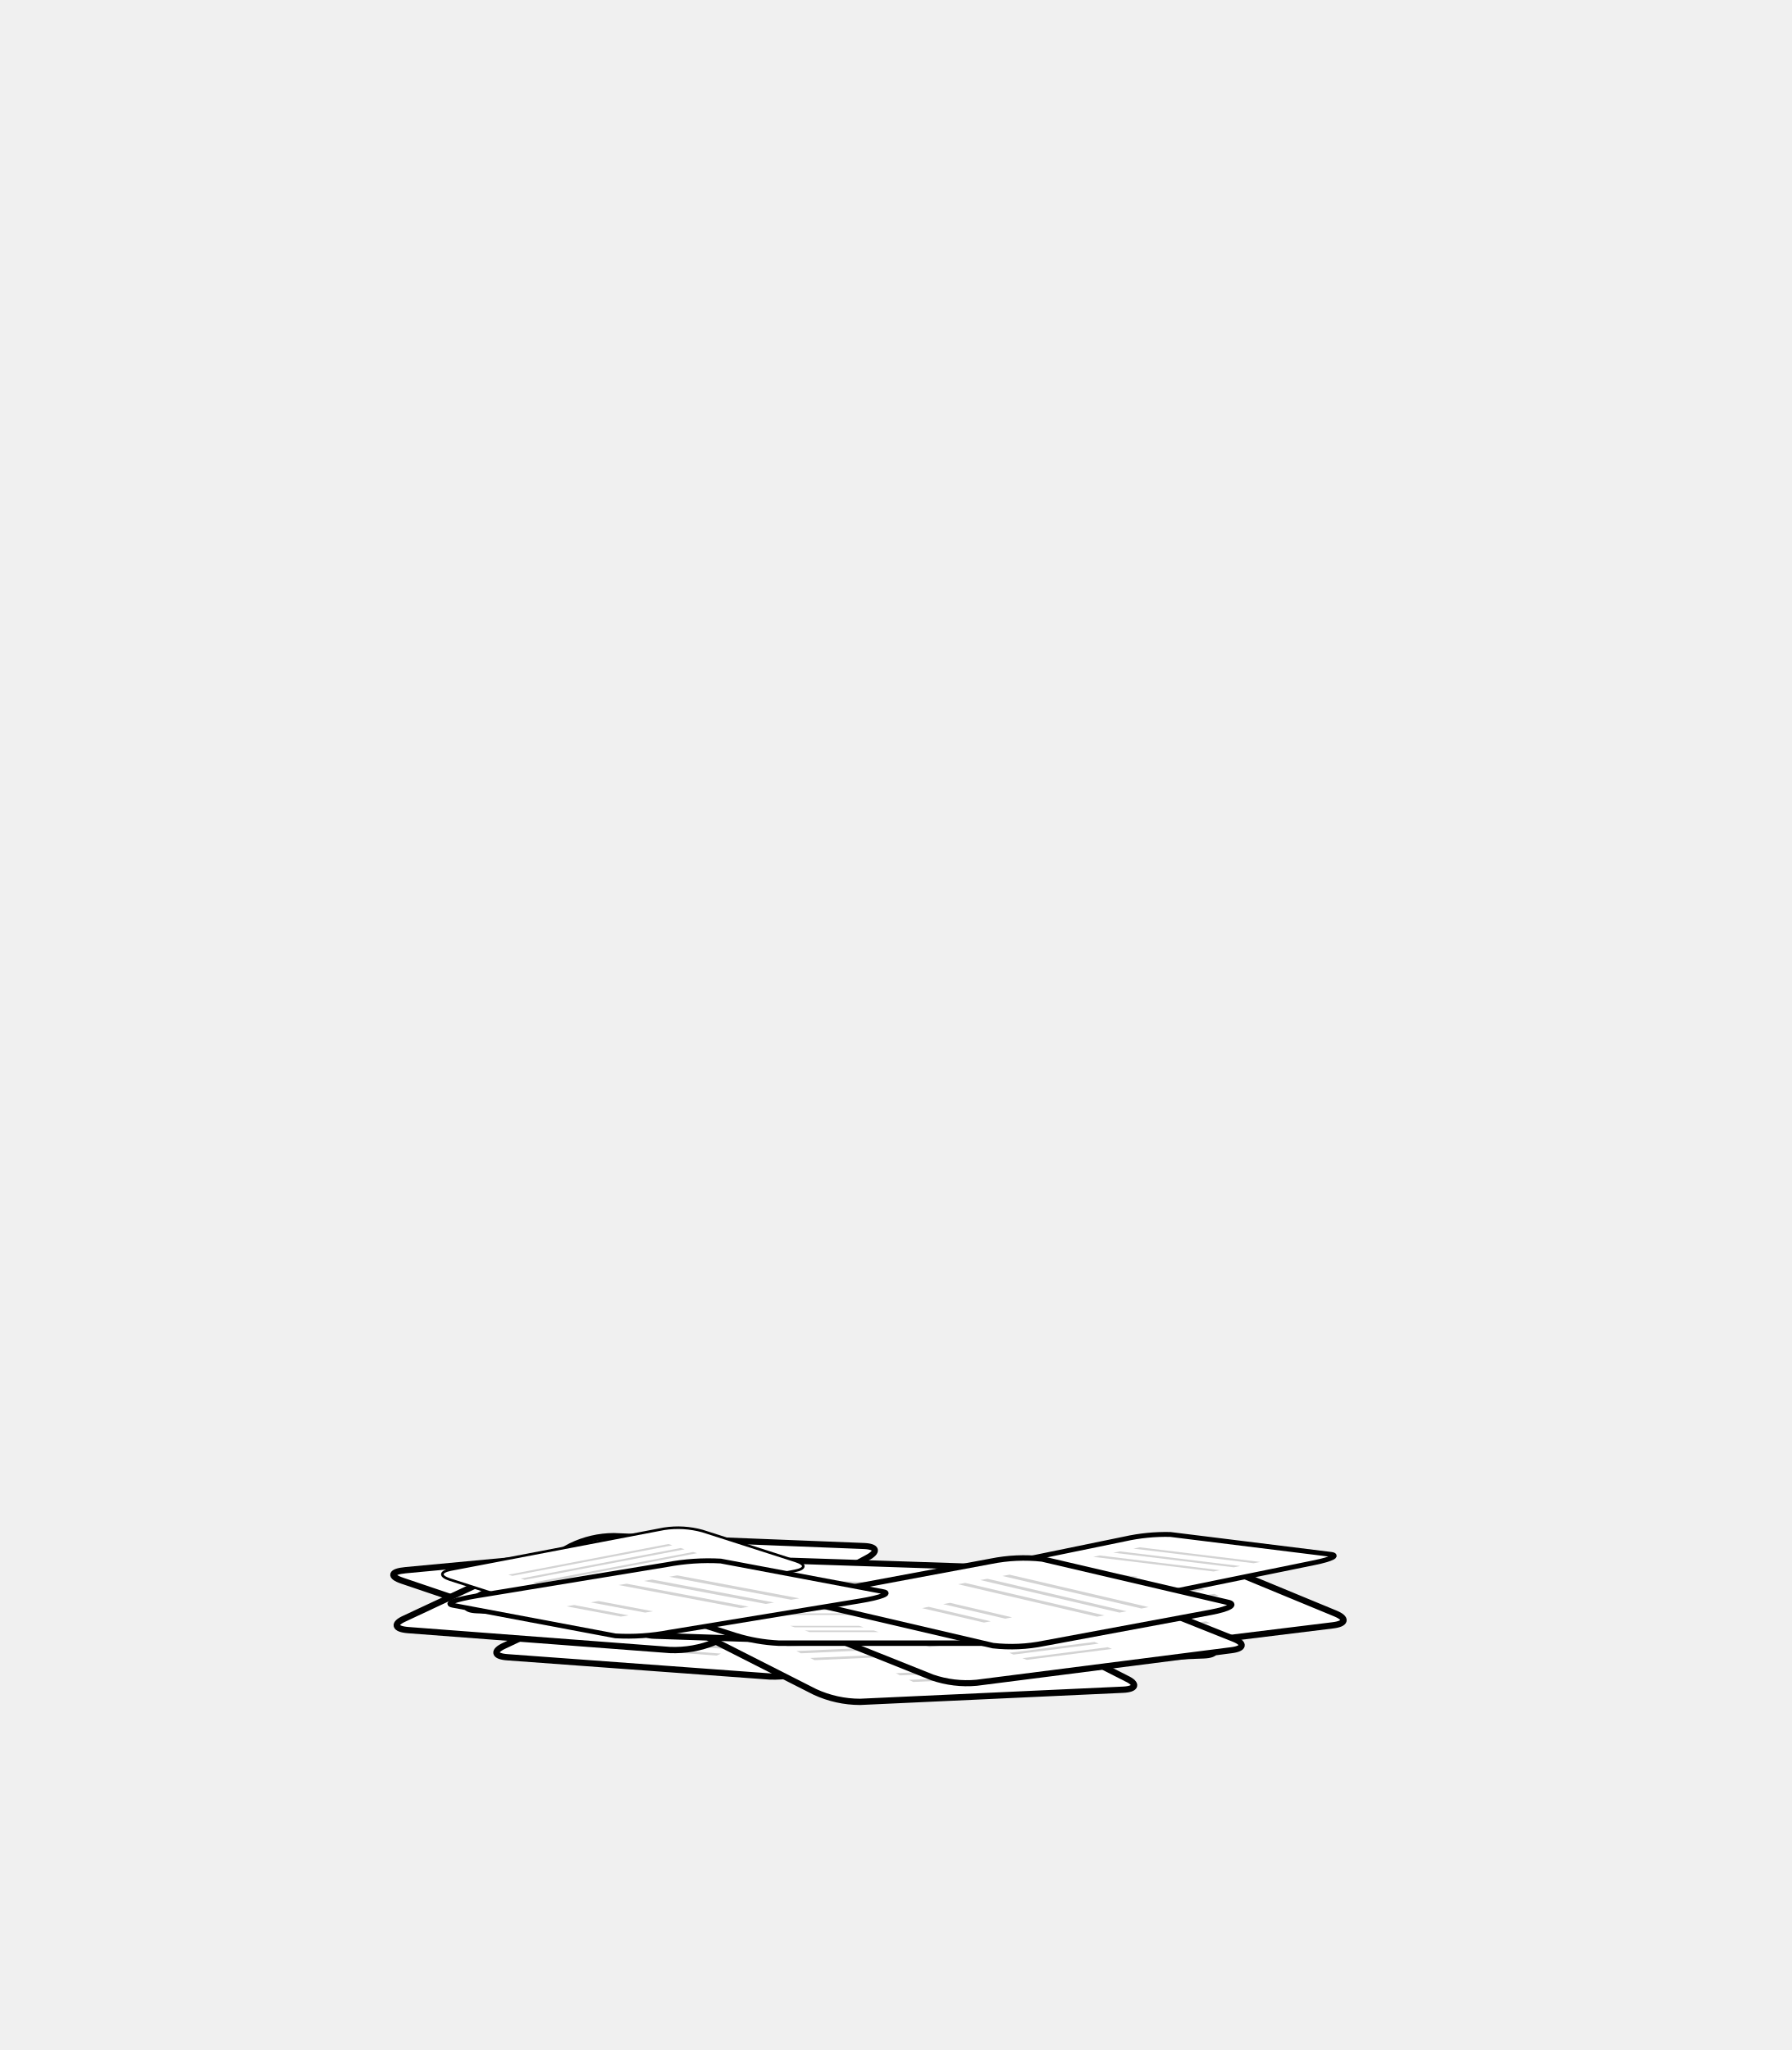
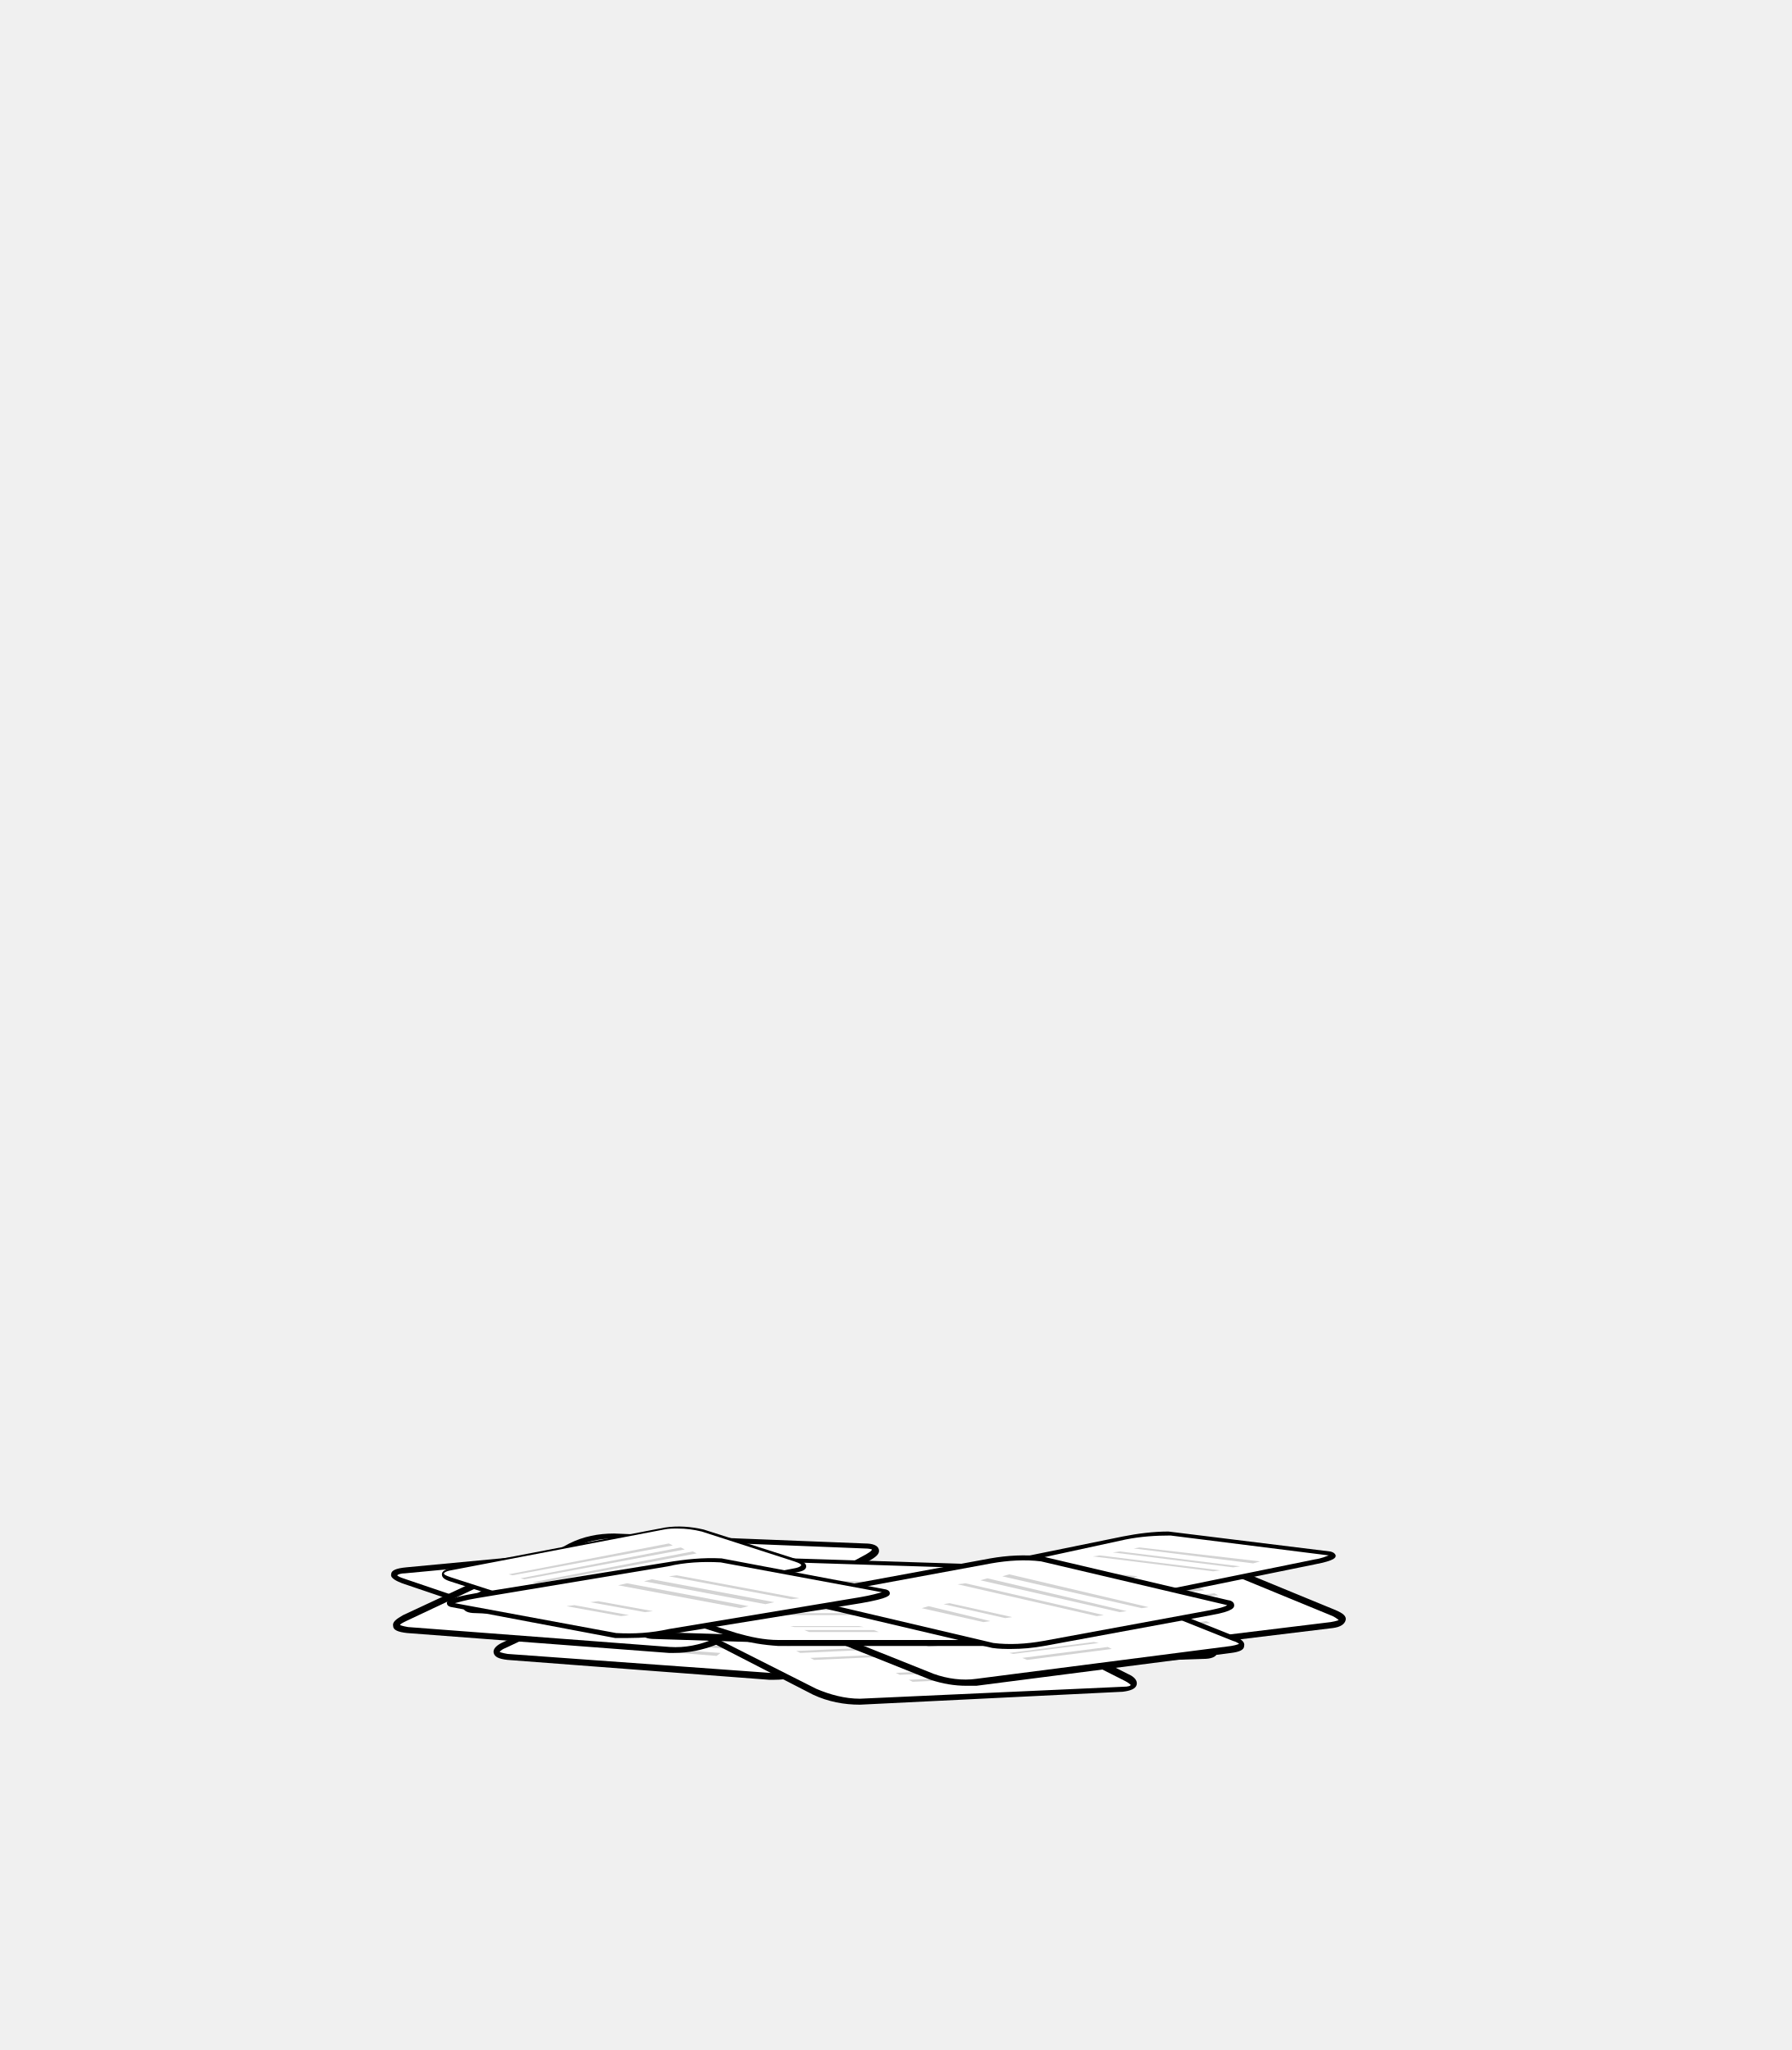
- <svg xmlns="http://www.w3.org/2000/svg" width="180" height="205.98" viewBox="0 0 180 205.98">
-   <defs>
-     <style>.a,.c,.d,.e,.f,.g,.h,.i,.j,.k,.l{fill:#fff;stroke:#000;stroke-miterlimit:10;}.a{stroke-width:0.63px;}.b{fill:#d3d3d3;}.c{stroke-width:0.63px;}.d{stroke-width:0.63px;}.e{stroke-width:0.61px;}.f{stroke-width:0.61px;}.g{stroke-width:0.61px;}.h{stroke-width:0.26px;}.i{stroke-width:0.55px;}.j{stroke-width:0.49px;}.k{stroke-width:0.55px;}.l{stroke-width:0.48px;}</style>
-   </defs>
-   <path class="a" d="M86.91,160.61l-29.55,2.78a14.7,14.7,0,0,1-5.12-.56l-11.82-4c-1.32-.44-1.18-.92.32-1.06L70.3,155a14.94,14.94,0,0,1,5.12.55l11.82,4C88.56,160,88.41,160.47,86.91,160.61Z" />
-   <polygon class="b" points="71.05 156.85 48.91 158.93 48.4 158.76 70.55 156.68 71.05 156.85" />
-   <polygon class="b" points="72.62 157.38 50.47 159.46 49.96 159.29 72.11 157.21 72.62 157.38" />
-   <polygon class="b" points="74.19 157.91 52.04 159.99 51.53 159.82 73.68 157.74 74.19 157.91" />
-   <polygon class="b" points="71.63 159.86 61.74 160.79 61.26 160.62 71.14 159.69 71.63 159.86" />
-   <polygon class="b" points="73.13 160.37 63.25 161.3 62.76 161.13 72.65 160.21 73.13 160.37" />
-   <path class="c" d="M70.68,163l26.06,4.12a10.79,10.79,0,0,0,4.6-.44l10.81-4.06c1.21-.45,1.12-1-.2-1.2l-26.06-4.12a10.79,10.79,0,0,0-4.6.44l-10.82,4.05C69.26,162.21,69.36,162.75,70.68,163Z" />
-   <polygon class="b" points="85.07 159.3 104.6 162.39 105.06 162.22 85.53 159.13 85.07 159.3" />
-   <polygon class="b" points="83.64 159.84 103.17 162.93 103.63 162.76 84.1 159.67 83.64 159.84" />
-   <polygon class="b" points="82.2 160.38 101.73 163.47 102.19 163.29 82.66 160.21 82.2 160.38" />
-   <polygon class="b" points="84.33 162.64 93.05 164.02 93.49 163.86 84.77 162.48 84.33 162.64" />
-   <polygon class="b" points="82.95 163.16 91.67 164.54 92.11 164.37 83.39 162.99 82.95 163.16" />
-   <path class="c" d="M51,166.52l26.32,1.93a10.72,10.72,0,0,0,4.54-.82l10.44-4.94c1.17-.55,1-1.09-.3-1.18l-26.32-1.93a10.72,10.72,0,0,0-4.54.82l-10.44,4.94C49.48,165.89,49.62,166.43,51,166.52Z" />
-   <polygon class="b" points="64.99 161.68 84.71 163.13 85.16 162.92 65.44 161.47 64.99 161.68" />
-   <polygon class="b" points="63.61 162.34 83.33 163.78 83.78 163.57 64.06 162.12 63.61 162.34" />
-   <polygon class="b" points="62.22 162.99 81.94 164.44 82.39 164.23 62.67 162.78 62.22 162.99" />
-   <polygon class="b" points="64.53 165.07 73.33 165.72 73.76 165.51 64.96 164.87 64.53 165.07" />
-   <polygon class="b" points="63.2 165.7 72 166.35 72.43 166.15 63.63 165.5 63.2 165.7" />
-   <path class="c" d="M41,163.79l26.3,2A10.76,10.76,0,0,0,71.8,165l10.46-4.9c1.17-.55,1-1.08-.3-1.18l-26.31-2a10.78,10.78,0,0,0-4.55.81l-10.46,4.9C39.48,163.15,39.61,163.68,41,163.79Z" />
-   <polygon class="b" points="55 159 74.71 160.51 75.16 160.3 55.45 158.79 55 159" />
-   <polygon class="b" points="53.62 159.64 73.33 161.16 73.78 160.95 54.06 159.44 53.62 159.64" />
-   <polygon class="b" points="52.22 160.3 71.94 161.81 72.39 161.6 52.67 160.09 52.22 160.3" />
-   <polygon class="b" points="54.53 162.38 63.33 163.06 63.75 162.86 54.96 162.18 54.53 162.38" />
-   <polygon class="b" points="53.19 163.01 61.99 163.69 62.42 163.49 53.62 162.81 53.19 163.01" />
-   <path class="d" d="M133.9,163.31l-26.26,3.23a10.92,10.92,0,0,1-4.59-.6l-10.69-4.42c-1.2-.49-1.09-1,.24-1.19l26.26-3.23a10.61,10.61,0,0,1,4.59.6l10.7,4.42C135.34,162.61,135.23,163.15,133.9,163.31Z" />
-   <polygon class="b" points="119.61 159.17 99.93 161.59 99.47 161.4 119.15 158.98 119.61 159.17" />
-   <polygon class="b" points="121.02 159.75 101.34 162.17 100.89 161.98 120.56 159.56 121.02 159.75" />
-   <polygon class="b" points="122.44 160.34 102.77 162.76 102.31 162.57 121.99 160.15 122.44 160.34" />
-   <polygon class="b" points="120.23 162.53 111.45 163.61 111.01 163.43 119.79 162.35 120.23 162.53" />
-   <polygon class="b" points="121.59 163.09 112.81 164.18 112.38 163.99 121.16 162.91 121.59 163.09" />
-   <path class="d" d="M112.82,169.78,86.4,171a10.86,10.86,0,0,1-4.53-1l-10.33-5.24c-1.15-.59-1-1.11.35-1.17l26.42-1.18a10.86,10.86,0,0,1,4.53,1l10.32,5.24C114.32,169.19,114.16,169.72,112.82,169.78Z" />
-   <polygon class="b" points="98.89 164.54 79.09 165.43 78.65 165.2 98.45 164.32 98.89 164.54" />
-   <polygon class="b" points="100.26 165.23 80.45 166.12 80.01 165.89 99.82 165.01 100.26 165.23" />
-   <polygon class="b" points="101.63 165.93 81.83 166.81 81.39 166.59 101.19 165.71 101.63 165.93" />
-   <polygon class="b" points="99.26 167.94 90.42 168.34 90 168.12 98.83 167.73 99.26 167.94" />
-   <polygon class="b" points="100.57 168.61 91.74 169 91.31 168.79 100.15 168.4 100.57 168.61" />
-   <path class="e" d="M47.89,161.8l25.15,1a9.93,9.93,0,0,0,4.31-1l9.79-5.29c1.1-.59,1-1.11-.33-1.17l-25.14-1a9.9,9.9,0,0,0-4.31,1l-9.8,5.29C46.47,161.22,46.62,161.75,47.89,161.8Z" />
-   <polygon class="b" points="61.12 156.49 79.97 157.27 80.39 157.04 61.54 156.26 61.12 156.49" />
-   <polygon class="b" points="59.83 157.19 78.67 157.97 79.09 157.74 60.24 156.96 59.83 157.19" />
-   <polygon class="b" points="58.52 157.89 77.37 158.67 77.79 158.45 58.94 157.66 58.52 157.89" />
-   <polygon class="b" points="60.79 159.89 69.2 160.24 69.6 160.02 61.19 159.67 60.79 159.89" />
-   <polygon class="b" points="59.54 160.57 67.95 160.91 68.35 160.7 59.94 160.35 59.54 160.57" />
-   <path class="d" d="M120.92,166.33l-26.43,1a10.88,10.88,0,0,1-4.53-1L79.67,161.1c-1.15-.59-1-1.12.34-1.17l26.43-1a10.88,10.88,0,0,1,4.53,1l10.29,5.29C122.41,165.75,122.26,166.28,120.92,166.33Z" />
-   <polygon class="b" points="107.02 161.01 87.21 161.79 86.77 161.57 106.58 160.79 107.02 161.01" />
-   <polygon class="b" points="108.38 161.72 88.57 162.49 88.13 162.27 107.94 161.49 108.38 161.72" />
-   <polygon class="b" points="109.75 162.42 89.94 163.2 89.5 162.97 109.31 162.19 109.75 162.42" />
-   <polygon class="b" points="107.36 164.42 98.52 164.77 98.1 164.55 106.94 164.2 107.36 164.42" />
-   <polygon class="b" points="108.67 165.09 99.83 165.44 99.41 165.22 108.25 164.88 108.67 165.09" />
-   <path class="f" d="M65.73,164.36l25.33.84a10,10,0,0,0,4.33-1l9.82-5.37c1.1-.6.94-1.13-.34-1.17l-25.33-.84a10.06,10.06,0,0,0-4.33,1l-9.82,5.36C64.29,163.79,64.45,164.32,65.73,164.36Z" />
-   <polygon class="b" points="79.01 158.94 97.99 159.57 98.41 159.34 79.43 158.71 79.01 158.94" />
-   <polygon class="b" points="77.71 159.65 96.69 160.28 97.11 160.05 78.13 159.42 77.71 159.65" />
-   <polygon class="b" points="76.4 160.37 95.38 161 95.81 160.77 76.82 160.14 76.4 160.37" />
-   <polygon class="b" points="78.7 162.35 87.17 162.63 87.58 162.41 79.11 162.13 78.7 162.35" />
-   <polygon class="b" points="77.45 163.03 85.92 163.31 86.32 163.09 77.85 162.81 77.45 163.03" />
-   <path class="g" d="M123.7,165.81l-25.58,3.27a10.71,10.71,0,0,1-4.48-.54l-10.45-4.18c-1.16-.46-1.06-1,.24-1.15L109,159.94a10.66,10.66,0,0,1,4.47.55l10.45,4.17C125.11,165.13,125,165.65,123.7,165.81Z" />
-   <polygon class="b" points="109.75 161.93 90.58 164.38 90.13 164.2 109.31 161.75 109.75 161.93" />
-   <polygon class="b" points="111.13 162.48 91.96 164.93 91.51 164.75 110.69 162.3 111.13 162.48" />
-   <polygon class="b" points="112.52 163.04 93.35 165.49 92.9 165.31 112.08 162.86 112.52 163.04" />
-   <polygon class="b" points="110.38 165.15 101.82 166.25 101.39 166.07 109.95 164.98 110.38 165.15" />
-   <polygon class="b" points="111.71 165.68 103.15 166.78 102.72 166.61 111.28 165.51 111.71 165.68" />
-   <path class="h" d="M79.85,157.84l-21.45,4.1a9.39,9.39,0,0,1-3.88-.23l-9.34-3c-1-.33-1-.77.08-1l21.45-4.1a9.18,9.18,0,0,1,3.87.23l9.35,3C81,157.19,80.94,157.63,79.85,157.84Z" />
-   <polygon class="b" points="67.55 155.27 51.47 158.34 51.07 158.22 67.15 155.14 67.55 155.27" />
-   <polygon class="b" points="68.78 155.67 52.71 158.74 52.31 158.61 68.38 155.54 68.78 155.67" />
-   <polygon class="b" points="70.03 156.06 53.95 159.14 53.55 159.01 69.63 155.94 70.03 156.06" />
-   <polygon class="b" points="68.42 157.97 61.25 159.34 60.86 159.22 68.04 157.85 68.42 157.97" />
-   <polygon class="b" points="69.61 158.35 62.44 159.72 62.05 159.6 69.23 158.23 69.61 158.35" />
-   <path class="i" d="M99,165.1H78.2a17.39,17.39,0,0,1-4.27-.75l-11.64-3.71c-1.3-.42-1.5-.75-.45-.75H82.59a17,17,0,0,1,4.28.75l11.63,3.71C99.8,164.76,100,165.1,99,165.1Z" />
-   <polygon class="b" points="84.38 161.29 68.83 161.29 68.33 161.13 83.88 161.13 84.38 161.29" />
-   <polygon class="b" points="85.92 161.78 70.37 161.78 69.87 161.62 85.42 161.62 85.92 161.78" />
-   <polygon class="b" points="87.47 162.27 71.92 162.27 71.42 162.11 86.97 162.11 87.47 162.27" />
-   <polygon class="b" points="86.78 163.51 79.84 163.51 79.37 163.36 86.31 163.36 86.78 163.51" />
-   <polygon class="b" points="88.27 163.99 81.33 163.99 80.85 163.83 87.79 163.83 88.27 163.99" />
-   <path class="j" d="M96.21,158.56l16.13,2a19.14,19.14,0,0,0,4.57-.46L132.1,157c1.7-.35,2.42-.72,1.6-.82l-16.13-2a19.15,19.15,0,0,0-4.58.45l-15.18,3.12C96.11,158.1,95.39,158.46,96.21,158.56Z" />
-   <polygon class="b" points="113.86 155.6 125.95 157.07 126.6 156.94 114.5 155.47 113.86 155.6" />
-   <polygon class="b" points="111.85 156.01 123.94 157.48 124.59 157.35 112.5 155.88 111.85 156.01" />
-   <polygon class="b" points="109.83 156.43 121.92 157.9 122.57 157.77 110.47 156.29 109.83 156.43" />
-   <polygon class="b" points="108.3 157.9 113.7 158.56 114.32 158.43 108.93 157.78 108.3 157.9" />
-   <polygon class="b" points="106.37 158.3 111.76 158.96 112.39 158.83 106.99 158.17 106.37 158.3" />
-   <path class="k" d="M81.12,161l18.64,4.35a16.37,16.37,0,0,0,5.12-.23L121.65,162c1.87-.35,2.63-.81,1.69-1l-18.65-4.36a16.68,16.68,0,0,0-5.12.23L82.8,160C80.93,160.32,80.17,160.79,81.12,161Z" />
-   <polygon class="b" points="100.7 158.35 114.67 161.62 115.39 161.48 101.42 158.22 100.7 158.35" />
-   <polygon class="b" points="98.48 158.76 112.46 162.03 113.17 161.9 99.2 158.63 98.48 158.76" />
-   <polygon class="b" points="96.25 159.18 110.22 162.44 110.94 162.31 96.97 159.05 96.25 159.18" />
-   <polygon class="b" points="94.75 161.18 100.99 162.64 101.68 162.51 95.44 161.05 94.75 161.18" />
-   <polygon class="b" points="92.62 161.58 98.85 163.03 99.54 162.91 93.3 161.45 92.62 161.58" />
-   <path class="l" d="M45.47,161.29l16.36,3.08a21.87,21.87,0,0,0,5.39-.36l19.15-3.15c2.14-.35,3.21-.77,2.38-.93L72.4,156.85a22.44,22.44,0,0,0-5.4.36l-19.15,3.15C45.71,160.72,44.64,161.13,45.47,161.29Z" />
-   <polygon class="b" points="67.22 158.43 79.48 160.74 80.3 160.6 68.04 158.29 67.22 158.43" />
-   <polygon class="b" points="64.69 158.85 76.94 161.16 77.77 161.02 65.51 158.71 64.69 158.85" />
-   <polygon class="b" points="62.14 159.26 74.4 161.58 75.22 161.44 62.96 159.13 62.14 159.26" />
-   <polygon class="b" points="59.34 161 64.81 162.03 65.59 161.9 60.13 160.87 59.34 161" />
-   <polygon class="b" points="56.9 161.4 62.37 162.43 63.15 162.31 57.68 161.27 56.9 161.4" />
+ <svg xmlns="http://www.w3.org/2000/svg" version="1.1" id="Layer_1" x="0px" y="0px" viewBox="0 0 180 206" style="enable-background:new 0 0 180 206;" xml:space="preserve">
+   <style type="text/css">
+ 	.st0{fill:#FFFFFF;}
+ 	.st1{fill:#D3D3D3;}
+ </style>
+   <path class="st0" d="M86.9,160.6l-29.5,2.8c-1.7,0.1-3.5-0.1-5.1-0.6l-11.8-4c-1.3-0.4-1.2-0.9,0.3-1.1l29.6-2.8  c1.7-0.1,3.5,0.1,5.1,0.6l11.8,4C88.6,160,88.4,160.5,86.9,160.6z" />
+   <path d="M56.4,163.7c-1.4,0-2.8-0.2-4.2-0.6l-11.8-4c-0.5-0.2-1.2-0.5-1.1-0.9c0-0.4,0.5-0.6,1.5-0.7l29.6-2.8  c1.8-0.1,3.5,0.1,5.2,0.6l11.8,4c0.5,0.2,1.2,0.5,1.1,1c0,0.4-0.5,0.6-1.5,0.7l-29.6,2.8C57,163.7,56.7,163.7,56.4,163.7z   M39.9,158.3c0.1,0.1,0.3,0.2,0.6,0.3l11.8,4c1.6,0.5,3.3,0.7,5,0.5l29.5-2.8c0.5,0,0.7-0.1,0.9-0.2c-0.1-0.1-0.3-0.2-0.6-0.3  l-11.8-4c-1.6-0.5-3.3-0.6-5-0.5l-29.6,2.8C40.3,158.1,40,158.2,39.9,158.3z" />
+   <polygon class="st1" points="71.1,156.9 48.9,158.9 48.4,158.8 70.6,156.7 " />
+   <polygon class="st1" points="72.6,157.4 50.5,159.5 50,159.3 72.1,157.2 " />
+   <polygon class="st1" points="74.2,157.9 52,160 51.5,159.8 73.7,157.7 " />
+   <polygon class="st1" points="71.6,159.9 61.7,160.8 61.3,160.6 71.1,159.7 " />
+   <polygon class="st1" points="73.1,160.4 63.2,161.3 62.8,161.1 72.7,160.2 " />
+   <path class="st0" d="M70.7,163l26.1,4.1c1.5,0.2,3.1,0,4.6-0.4l10.8-4.1c1.2-0.4,1.1-1-0.2-1.2l-26.1-4.1c-1.5-0.2-3.1,0-4.6,0.4  l-10.8,4.1C69.3,162.2,69.4,162.8,70.7,163z" />
+   <path d="M98,167.5c-0.4,0-0.9,0-1.3-0.1l-26.1-4.1c-0.8-0.2-1.3-0.4-1.3-0.9c0-0.4,0.3-0.7,1.1-1l10.8-4c1.5-0.5,3.2-0.6,4.7-0.5  l26.1,4.1c0.8,0.1,1.3,0.4,1.3,0.8c0,0.4-0.3,0.7-1.1,1l-10.8,4.1C100.3,167.3,99.2,167.5,98,167.5z M70.7,162.7l26.1,4.1  c1.5,0.2,3,0,4.5-0.4l10.8-4.1c0.5-0.2,0.6-0.3,0.6-0.4c0,0-0.2-0.1-0.8-0.2l-26.1-4.1c-1.5-0.2-3,0-4.5,0.4l-10.8,4  c-0.5,0.2-0.6,0.3-0.6,0.3C70,162.4,70.1,162.6,70.7,162.7z" />
+   <polygon class="st1" points="85.1,159.3 104.6,162.4 105.1,162.2 85.5,159.1 " />
+   <polygon class="st1" points="83.6,159.8 103.2,162.9 103.6,162.8 84.1,159.7 " />
+   <polygon class="st1" points="82.2,160.4 101.7,163.5 102.2,163.3 82.7,160.2 " />
+   <polygon class="st1" points="84.3,162.6 93.1,164 93.5,163.9 84.8,162.5 " />
+   <polygon class="st1" points="82.9,163.2 91.7,164.5 92.1,164.4 83.4,163 " />
+   <path class="st0" d="M51,166.5l26.3,1.9c1.6,0.1,3.1-0.2,4.5-0.8l10.4-4.9c1.2-0.6,1-1.1-0.3-1.2l-26.3-1.9  c-1.6-0.1-3.1,0.2-4.5,0.8l-10.4,4.9C49.5,165.9,49.6,166.4,51,166.5z" />
+   <path d="M77.7,168.8c-0.1,0-0.3,0-0.4,0L51,166.8c-0.9-0.1-1.3-0.3-1.4-0.7c-0.1-0.4,0.3-0.8,1-1.1l10.4-4.9  c1.5-0.6,3.1-0.9,4.7-0.8l26.3,1.9c0.8,0.1,1.3,0.3,1.4,0.7c0.1,0.4-0.2,0.8-1,1.1L82,167.9C80.6,168.5,79.2,168.8,77.7,168.8z   M50.2,166c0,0,0.2,0.1,0.8,0.2h0l26.3,1.9c1.5,0.1,3-0.2,4.4-0.8l10.4-4.9c0.5-0.2,0.6-0.4,0.6-0.4h0c0,0-0.2-0.1-0.8-0.2  l-26.3-1.9c-1.5-0.1-3,0.2-4.4,0.8l-10.4,4.9C50.3,165.8,50.2,166,50.2,166C50.2,166,50.2,166,50.2,166z" />
+   <polygon class="st1" points="65,161.7 84.7,163.1 85.2,162.9 65.4,161.5 " />
+   <polygon class="st1" points="63.6,162.3 83.3,163.8 83.8,163.6 64.1,162.1 " />
+   <polygon class="st1" points="62.2,163 81.9,164.4 82.4,164.2 62.7,162.8 " />
+   <polygon class="st1" points="64.5,165.1 73.3,165.7 73.8,165.5 65,164.9 " />
+   <polygon class="st1" points="63.2,165.7 72,166.4 72.4,166.1 63.6,165.5 " />
+   <path class="st0" d="M41,163.8l26.3,2c1.5,0.1,3.1-0.2,4.5-0.8l10.5-4.9c1.2-0.6,1-1.1-0.3-1.2l-26.3-2c-1.6-0.1-3.1,0.2-4.5,0.8  l-10.5,4.9C39.5,163.1,39.6,163.7,41,163.8z" />
+   <path d="M67.7,166.1c-0.2,0-0.3,0-0.5,0l-26.3-2c-0.9-0.1-1.4-0.3-1.4-0.7c-0.1-0.4,0.3-0.7,1-1.1l10.5-4.9c1.5-0.6,3.1-0.9,4.7-0.8  l26.3,2c0.8,0.1,1.3,0.3,1.4,0.7c0.1,0.4-0.3,0.8-1,1.1l-10.5,4.9C70.6,165.8,69.2,166.1,67.7,166.1z M41,163.5l26.3,2  c1.5,0.1,3-0.2,4.4-0.8l10.4-4.9c0.5-0.2,0.6-0.4,0.6-0.4h0c0,0-0.2-0.1-0.8-0.2l-26.3-2c-1.5-0.1-3,0.2-4.4,0.8l-10.4,4.9  c-0.4,0.2-0.6,0.3-0.6,0.4C40.2,163.3,40.4,163.4,41,163.5L41,163.5z" />
+   <polygon class="st1" points="55,159 74.7,160.5 75.2,160.3 55.5,158.8 " />
+   <polygon class="st1" points="53.6,159.6 73.3,161.2 73.8,160.9 54.1,159.4 " />
+   <polygon class="st1" points="52.2,160.3 71.9,161.8 72.4,161.6 52.7,160.1 " />
+   <polygon class="st1" points="54.5,162.4 63.3,163.1 63.8,162.9 55,162.2 " />
+   <polygon class="st1" points="53.2,163 62,163.7 62.4,163.5 53.6,162.8 " />
+   <path class="st0" d="M133.9,163.3l-26.3,3.2c-1.6,0.1-3.1-0.1-4.6-0.6l-10.7-4.4c-1.2-0.5-1.1-1,0.2-1.2l26.3-3.2  c1.6-0.1,3.1,0.1,4.6,0.6l10.7,4.4C135.3,162.6,135.2,163.1,133.9,163.3z" />
+   <path d="M106.7,166.9c-1.3,0-2.6-0.2-3.8-0.7l-10.7-4.4c-0.3-0.1-1.1-0.4-1-1c0-0.4,0.5-0.7,1.3-0.8l26.3-3.2  c1.6-0.1,3.2,0.1,4.7,0.6l10.7,4.4c0.7,0.3,1.1,0.6,1,1c-0.1,0.4-0.5,0.7-1.3,0.8l-26.3,3.2C107.4,166.9,107,166.9,106.7,166.9z   M91.8,160.9c0,0,0.2,0.1,0.6,0.3l10.7,4.4c1.4,0.5,2.9,0.7,4.4,0.6l26.2-3.2c0.6-0.1,0.8-0.2,0.8-0.2c0,0-0.2-0.2-0.6-0.4  l-10.7-4.4c-1.4-0.5-2.9-0.7-4.4-0.6l-26.3,3.2C92.1,160.7,91.9,160.9,91.8,160.9C91.8,160.9,91.8,160.9,91.8,160.9z" />
+   <polygon class="st1" points="119.6,159.2 99.9,161.6 99.5,161.4 119.2,159 " />
+   <polygon class="st1" points="121,159.8 101.3,162.2 100.9,162 120.6,159.6 " />
+   <polygon class="st1" points="122.4,160.3 102.8,162.8 102.3,162.6 122,160.1 " />
+   <polygon class="st1" points="120.2,162.5 111.4,163.6 111,163.4 119.8,162.4 " />
+   <polygon class="st1" points="121.6,163.1 112.8,164.2 112.4,164 121.2,162.9 " />
+   <path class="st0" d="M112.8,169.8L86.4,171c-1.6,0-3.1-0.3-4.5-1l-10.3-5.2c-1.2-0.6-1-1.1,0.3-1.2l26.4-1.2c1.6,0,3.1,0.3,4.5,1  l10.3,5.2C114.3,169.2,114.2,169.7,112.8,169.8z" />
+   <path d="M86.4,171.3c-1.6,0-3.2-0.3-4.7-1L71.4,165c-0.7-0.4-1-0.7-0.9-1.1c0.1-0.4,0.5-0.6,1.4-0.7l26.4-1.2c1.6,0,3.2,0.4,4.7,1  l10.3,5.2c0.7,0.3,1,0.7,0.9,1.1c-0.1,0.4-0.6,0.6-1.4,0.7L86.4,171.3z M71.1,164.1c0,0,0.1,0.2,0.6,0.4l10.3,5.2  c1.4,0.6,2.9,1,4.4,1l26.4-1.2c0.6,0,0.8-0.1,0.8-0.2c0,0-0.2-0.2-0.6-0.4l-10.3-5.2c-1.4-0.6-2.9-1-4.4-1l-26.4,1.2  C71.3,163.9,71.1,164,71.1,164.1z" />
+   <polygon class="st1" points="98.9,164.5 79.1,165.4 78.7,165.2 98.4,164.3 " />
+   <polygon class="st1" points="100.3,165.2 80.4,166.1 80,165.9 99.8,165 " />
+   <polygon class="st1" points="101.6,165.9 81.8,166.8 81.4,166.6 101.2,165.7 " />
+   <polygon class="st1" points="99.3,167.9 90.4,168.3 90,168.1 98.8,167.7 " />
+   <polygon class="st1" points="100.6,168.6 91.7,169 91.3,168.8 100.2,168.4 " />
+   <path class="st0" d="M47.9,161.8l25.2,1c1.5,0,3-0.3,4.3-1l9.8-5.3c1.1-0.6,1-1.1-0.3-1.2l-25.1-1c-1.5,0-3,0.3-4.3,1l-9.8,5.3  C46.5,161.2,46.6,161.8,47.9,161.8z" />
+   <path d="M73,163.1l-25.2-1c-0.8,0-1.2-0.2-1.3-0.6c-0.1-0.4,0.2-0.8,0.9-1.1l9.8-5.3c1.4-0.7,2.9-1,4.5-1l25.2,1  c0.8,0,1.3,0.2,1.4,0.6c0.1,0.4-0.2,0.7-0.9,1.1l-9.8,5.3C76.1,162.7,74.6,163.1,73,163.1z M47.1,161.4c0,0,0.2,0.1,0.8,0.1h0  l25.1,1c1.4,0,2.9-0.3,4.2-1l9.8-5.3c0.5-0.3,0.6-0.4,0.6-0.5c0,0-0.2-0.1-0.8-0.1l-25.1-1c-1.4,0-2.9,0.3-4.2,1l-9.8,5.3  C47.2,161.2,47.1,161.3,47.1,161.4C47.1,161.4,47.1,161.4,47.1,161.4z" />
+   <polygon class="st1" points="61.1,156.5 80,157.3 80.4,157 61.5,156.3 " />
+   <polygon class="st1" points="59.8,157.2 78.7,158 79.1,157.7 60.2,157 " />
+   <polygon class="st1" points="58.5,157.9 77.4,158.7 77.8,158.4 58.9,157.7 " />
+   <polygon class="st1" points="60.8,159.9 69.2,160.2 69.6,160 61.2,159.7 " />
+   <polygon class="st1" points="59.5,160.6 67.9,160.9 68.3,160.7 59.9,160.4 " />
+   <path class="st0" d="M120.9,166.3l-26.4,1c-1.6,0-3.1-0.3-4.5-1l-10.3-5.2c-1.2-0.6-1-1.1,0.3-1.2l26.4-1c1.6,0,3.1,0.3,4.5,1  l10.3,5.3C122.4,165.8,122.3,166.3,120.9,166.3z" />
+   <path d="M94.5,167.6c-1.6,0-3.2-0.3-4.7-1l-10.3-5.2c-0.7-0.4-1-0.7-0.9-1.1c0.1-0.4,0.6-0.6,1.4-0.6l26.4-1c1.6,0,3.2,0.4,4.7,1  l10.3,5.3c0.7,0.3,1,0.7,0.9,1.1c-0.1,0.4-0.6,0.6-1.4,0.6L94.5,167.6z M79.2,160.4c0,0,0.1,0.2,0.6,0.4l10.3,5.2  c1.4,0.6,2.9,1,4.4,1l26.4-1c0.6,0,0.8-0.1,0.8-0.2c0,0-0.2-0.2-0.6-0.4l-10.3-5.3c-1.4-0.6-2.9-1-4.4-1l-26.4,1  C79.4,160.3,79.3,160.4,79.2,160.4z" />
+   <polygon class="st1" points="107,161 87.2,161.8 86.8,161.6 106.6,160.8 " />
+   <polygon class="st1" points="108.4,161.7 88.6,162.5 88.1,162.3 107.9,161.5 " />
+   <polygon class="st1" points="109.8,162.4 89.9,163.2 89.5,163 109.3,162.2 " />
+   <polygon class="st1" points="107.4,164.4 98.5,164.8 98.1,164.6 106.9,164.2 " />
+   <polygon class="st1" points="108.7,165.1 99.8,165.4 99.4,165.2 108.2,164.9 " />
+   <path class="st0" d="M65.7,164.4l25.3,0.8c1.5,0,3-0.3,4.3-1l9.8-5.4c1.1-0.6,0.9-1.1-0.3-1.2l-25.3-0.8c-1.5,0-3,0.3-4.3,1  l-9.8,5.4C64.3,163.8,64.4,164.3,65.7,164.4z" />
+   <path d="M91.1,165.5l-25.3-0.8c-0.8,0-1.3-0.2-1.4-0.6c-0.1-0.4,0.2-0.8,0.9-1.1l9.8-5.4c1.4-0.7,2.9-1,4.5-1l25.3,0.8  c0.8,0,1.3,0.2,1.4,0.6c0.1,0.4-0.2,0.8-0.9,1.1l-9.8,5.4C94.1,165.1,92.6,165.5,91.1,165.5z M65,163.9c0,0,0.2,0.1,0.8,0.1h0  l25.3,0.8c1.4,0,2.9-0.3,4.2-1l9.8-5.4c0.5-0.3,0.6-0.4,0.6-0.5c0,0-0.2-0.1-0.8-0.1l-25.3-0.8c-1.4,0-2.9,0.3-4.2,1l-9.8,5.4  C65.1,163.7,65,163.9,65,163.9C65,163.9,65,163.9,65,163.9z" />
+   <polygon class="st1" points="79,158.9 98,159.6 98.4,159.3 79.4,158.7 " />
+   <polygon class="st1" points="77.7,159.6 96.7,160.3 97.1,160.1 78.1,159.4 " />
+   <polygon class="st1" points="76.4,160.4 95.4,161 95.8,160.8 76.8,160.1 " />
+   <polygon class="st1" points="78.7,162.4 87.2,162.6 87.6,162.4 79.1,162.1 " />
+   <polygon class="st1" points="77.4,163 85.9,163.3 86.3,163.1 77.8,162.8 " />
+   <path class="st0" d="M123.7,165.8l-25.6,3.3c-1.5,0.1-3,0-4.5-0.5l-10.4-4.2c-1.2-0.5-1.1-1,0.2-1.1l25.6-3.3c1.5-0.1,3,0.1,4.5,0.6  l10.4,4.2C125.1,165.1,125,165.6,123.7,165.8z" />
+   <path d="M97.1,169.4c-1.2,0-2.4-0.2-3.6-0.6l-10.5-4.2c-0.7-0.3-1-0.6-1-1c0.1-0.4,0.5-0.6,1.3-0.7l25.6-3.3c1.6-0.1,3.1,0,4.6,0.6  l10.5,4.2c0.7,0.3,1.1,0.6,1,1c0,0.4-0.5,0.6-1.3,0.7l-25.6,3.3C97.8,169.4,97.5,169.4,97.1,169.4z M82.7,163.7c0,0,0.1,0.2,0.6,0.3  l10.5,4.2c1.4,0.5,2.9,0.7,4.3,0.5l25.6-3.3c0.6-0.1,0.7-0.2,0.8-0.2c0,0-0.2-0.2-0.6-0.3l-10.5-4.2c-1.4-0.5-2.9-0.7-4.3-0.5  l-25.6,3.3C82.9,163.6,82.7,163.7,82.7,163.7z" />
+   <polygon class="st1" points="109.8,161.9 90.6,164.4 90.1,164.2 109.3,161.8 " />
+   <polygon class="st1" points="111.1,162.5 92,164.9 91.5,164.8 110.7,162.3 " />
+   <polygon class="st1" points="112.5,163 93.3,165.5 92.9,165.3 112.1,162.9 " />
+   <polygon class="st1" points="110.4,165.1 101.8,166.2 101.4,166.1 109.9,165 " />
+   <polygon class="st1" points="111.7,165.7 103.2,166.8 102.7,166.6 111.3,165.5 " />
+   <path class="st0" d="M79.8,157.8l-21.5,4.1c-1.3,0.2-2.6,0.1-3.9-0.2l-9.3-3c-1-0.3-1-0.8,0.1-1l21.5-4.1c1.3-0.2,2.6-0.1,3.9,0.2  l9.3,3C81,157.2,80.9,157.6,79.8,157.8z" />
+   <path d="M57,162.2c-0.8,0-1.7-0.1-2.5-0.3l-9.3-3c-0.6-0.2-0.8-0.4-0.8-0.7c0-0.3,0.3-0.5,0.9-0.6l21.5-4.1c1.3-0.2,2.6-0.1,3.9,0.2  l9.4,3c0.6,0.2,0.9,0.4,0.9,0.7c0,0.3-0.3,0.5-1,0.6l-21.5,4.1C57.9,162.1,57.5,162.2,57,162.2z M68.1,153.6c-0.5,0-0.9,0-1.4,0.1  l-21.4,4.1c-0.6,0.1-0.7,0.3-0.7,0.3c0,0.1,0.1,0.2,0.7,0.4l9.3,3c1.2,0.3,2.5,0.4,3.8,0.2l21.4-4.1c0.6-0.1,0.7-0.3,0.7-0.3  c0-0.1-0.1-0.2-0.7-0.4l-9.3-3C69.7,153.7,68.9,153.6,68.1,153.6z" />
+   <polygon class="st1" points="67.6,155.3 51.5,158.3 51.1,158.2 67.2,155.1 " />
+   <polygon class="st1" points="68.8,155.7 52.7,158.7 52.3,158.6 68.4,155.5 " />
+   <polygon class="st1" points="70,156.1 54,159.1 53.5,159 69.6,155.9 " />
+   <polygon class="st1" points="68.4,158 61.2,159.3 60.9,159.2 68,157.9 " />
+   <polygon class="st1" points="69.6,158.4 62.4,159.7 62,159.6 69.2,158.2 " />
+   <path class="st0" d="M99,165.1H78.2c-1.4-0.1-2.9-0.3-4.3-0.8l-11.6-3.7c-1.3-0.4-1.5-0.8-0.5-0.8h20.7c1.5,0.1,2.9,0.3,4.3,0.8  l11.6,3.7C99.8,164.8,100,165.1,99,165.1z" />
+   <path d="M99,165.4H78.2c-1.5-0.1-2.9-0.3-4.4-0.8l-11.6-3.7c-1.1-0.4-1.4-0.6-1.3-0.9c0.1-0.3,0.5-0.4,0.9-0.4h20.8  c1.5,0.1,3,0.3,4.4,0.8l11.6,3.7c1.2,0.4,1.4,0.6,1.3,0.9C99.8,165.4,99.3,165.4,99,165.4z M61.8,160.2c0.1,0.1,0.3,0.1,0.6,0.2  l11.6,3.7c1.4,0.4,2.8,0.7,4.2,0.7l20.8,0c0,0,0,0,0,0c-0.1-0.1-0.3-0.1-0.6-0.2l-11.6-3.7c-1.4-0.4-2.8-0.7-4.2-0.7L61.8,160.2  C61.8,160.2,61.8,160.2,61.8,160.2z" />
+   <polygon class="st1" points="84.4,161.3 68.8,161.3 68.3,161.1 83.9,161.1 " />
+   <polygon class="st1" points="85.9,161.8 70.4,161.8 69.9,161.6 85.4,161.6 " />
+   <polygon class="st1" points="87.5,162.3 71.9,162.3 71.4,162.1 87,162.1 " />
+   <polygon class="st1" points="86.8,163.5 79.8,163.5 79.4,163.4 86.3,163.4 " />
+   <polygon class="st1" points="88.3,164 81.3,164 80.8,163.8 87.8,163.8 " />
+   <path class="st0" d="M96.2,158.6l16.1,2c1.5,0,3.1-0.1,4.6-0.5l15.2-3.1c1.7-0.4,2.4-0.7,1.6-0.8l-16.1-2c-1.5,0-3.1,0.1-4.6,0.4  l-15.2,3.1C96.1,158.1,95.4,158.5,96.2,158.6z" />
+   <path d="M112.7,160.8c-0.1,0-0.3,0-0.4,0l-16.2-2c-0.1,0-0.5-0.1-0.6-0.4c0-0.2,0-0.5,2.1-0.9l15.2-3.1c1.5-0.3,3.1-0.5,4.6-0.5  l16.2,2c0.1,0,0.5,0.1,0.6,0.4c0,0.2,0,0.5-2.1,0.9l-15.2,3.1C115.6,160.7,114.2,160.8,112.7,160.8z M96.5,158.3l15.9,2  c1.5,0,3-0.1,4.5-0.5l15.2-3.1c0.7-0.1,1.1-0.3,1.4-0.4l-15.9-2c-1.5,0-3,0.1-4.5,0.4L97.9,158C97.2,158.1,96.8,158.2,96.5,158.3z" />
+   <polygon class="st1" points="113.9,155.6 125.9,157.1 126.6,156.9 114.5,155.5 " />
+   <polygon class="st1" points="111.8,156 123.9,157.5 124.6,157.4 112.5,155.9 " />
+   <polygon class="st1" points="109.8,156.4 121.9,157.9 122.6,157.8 110.5,156.3 " />
+   <polygon class="st1" points="108.3,157.9 113.7,158.6 114.3,158.4 108.9,157.8 " />
+   <polygon class="st1" points="106.4,158.3 111.8,159 112.4,158.8 107,158.2 " />
+   <path class="st0" d="M81.1,161l18.6,4.4c1.7,0.2,3.4,0.1,5.1-0.2l16.8-3.1c1.9-0.4,2.6-0.8,1.7-1l-18.7-4.4  c-1.7-0.2-3.4-0.1-5.1,0.2L82.8,160C80.9,160.3,80.2,160.8,81.1,161z" />
+   <path d="M101.6,165.7c-0.6,0-1.2,0-1.9-0.1l-18.7-4.4c-0.2,0-0.6-0.1-0.6-0.5c0-0.2,0-0.6,2.3-1l16.8-3.1c1.7-0.3,3.5-0.4,5.2-0.2  l18.7,4.4c0.1,0,0.6,0.1,0.6,0.5c0,0.2,0,0.6-2.3,1l-16.8,3.1C103.8,165.6,102.7,165.7,101.6,165.7z M81.1,160.7  C81.2,160.7,81.2,160.7,81.1,160.7L81.1,160.7l18.7,4.4c1.6,0.2,3.3,0.1,5-0.2l16.8-3.1c0.9-0.2,1.4-0.3,1.7-0.5l-18.7-4.4  c-1.6-0.2-3.3-0.1-5,0.2l-16.8,3.1C81.9,160.4,81.4,160.6,81.1,160.7z" />
+   <polygon class="st1" points="100.7,158.4 114.7,161.6 115.4,161.5 101.4,158.2 " />
+   <polygon class="st1" points="98.5,158.8 112.5,162 113.2,161.9 99.2,158.6 " />
+   <polygon class="st1" points="96.2,159.2 110.2,162.4 110.9,162.3 97,159.1 " />
+   <polygon class="st1" points="94.8,161.2 101,162.6 101.7,162.5 95.4,161.1 " />
+   <polygon class="st1" points="92.6,161.6 98.8,163 99.5,162.9 93.3,161.4 " />
+   <path class="st0" d="M45.5,161.3l16.4,3.1c1.8,0.1,3.6,0,5.4-0.4l19.2-3.1c2.1-0.4,3.2-0.8,2.4-0.9l-16.3-3.1  c-1.8-0.1-3.6,0-5.4,0.4l-19.2,3.1C45.7,160.7,44.6,161.1,45.5,161.3z" />
+   <path d="M63.1,164.6c-0.4,0-0.8,0-1.3,0l-16.4-3.1c-0.1,0-0.5-0.1-0.5-0.4c0-0.2,0-0.5,2.9-1L67,157c1.8-0.3,3.6-0.5,5.5-0.4  l16.4,3.1c0.1,0,0.5,0.1,0.5,0.4c0,0.2,0,0.5-2.9,1l-19.1,3.1C65.9,164.5,64.5,164.6,63.1,164.6z M45.7,161.1l16.2,3  c1.8,0.1,3.5,0,5.3-0.4l19.2-3.2c1.2-0.2,1.8-0.4,2.2-0.5l-16.2-3c-1.8-0.1-3.6,0-5.3,0.4l-19.2,3.2C46.7,160.8,46.1,161,45.7,161.1  z" />
+   <polygon class="st1" points="67.2,158.4 79.5,160.7 80.3,160.6 68,158.3 " />
+   <polygon class="st1" points="64.7,158.9 76.9,161.2 77.8,161 65.5,158.7 " />
+   <polygon class="st1" points="62.1,159.3 74.4,161.6 75.2,161.4 63,159.1 " />
+   <polygon class="st1" points="59.3,161 64.8,162 65.6,161.9 60.1,160.9 " />
+   <polygon class="st1" points="56.9,161.4 62.4,162.4 63.2,162.3 57.7,161.3 " />
</svg>
